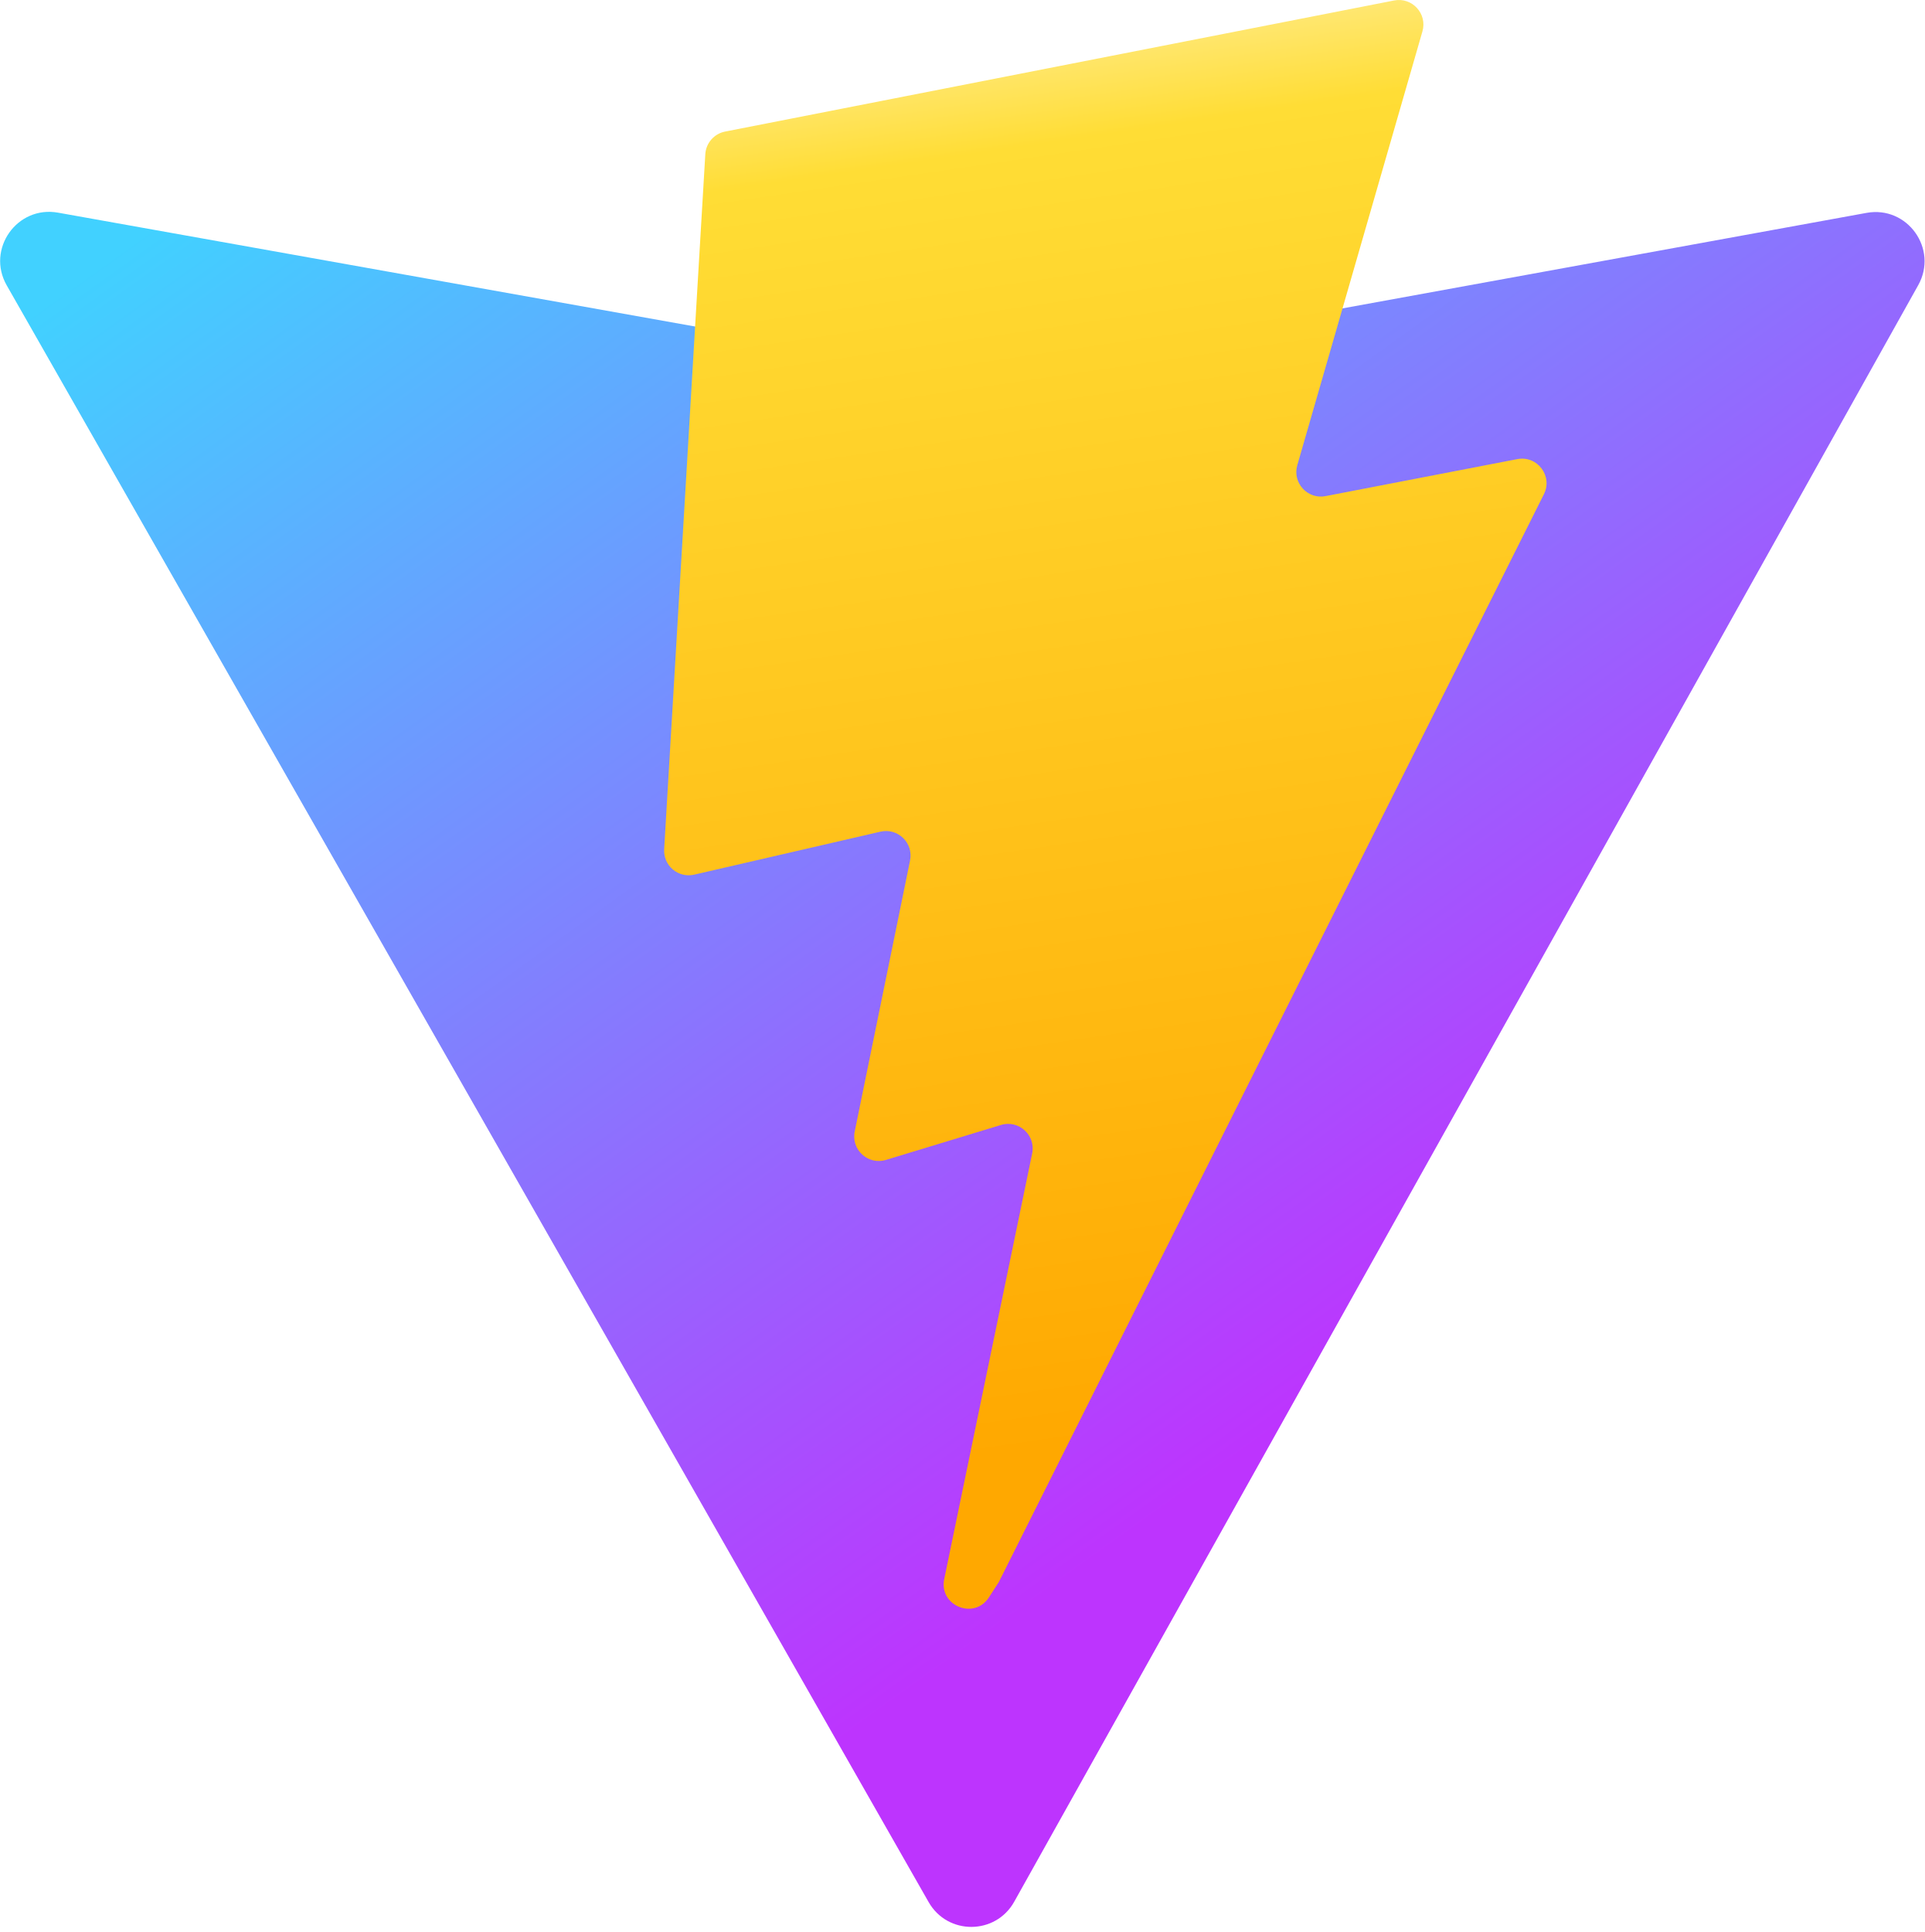
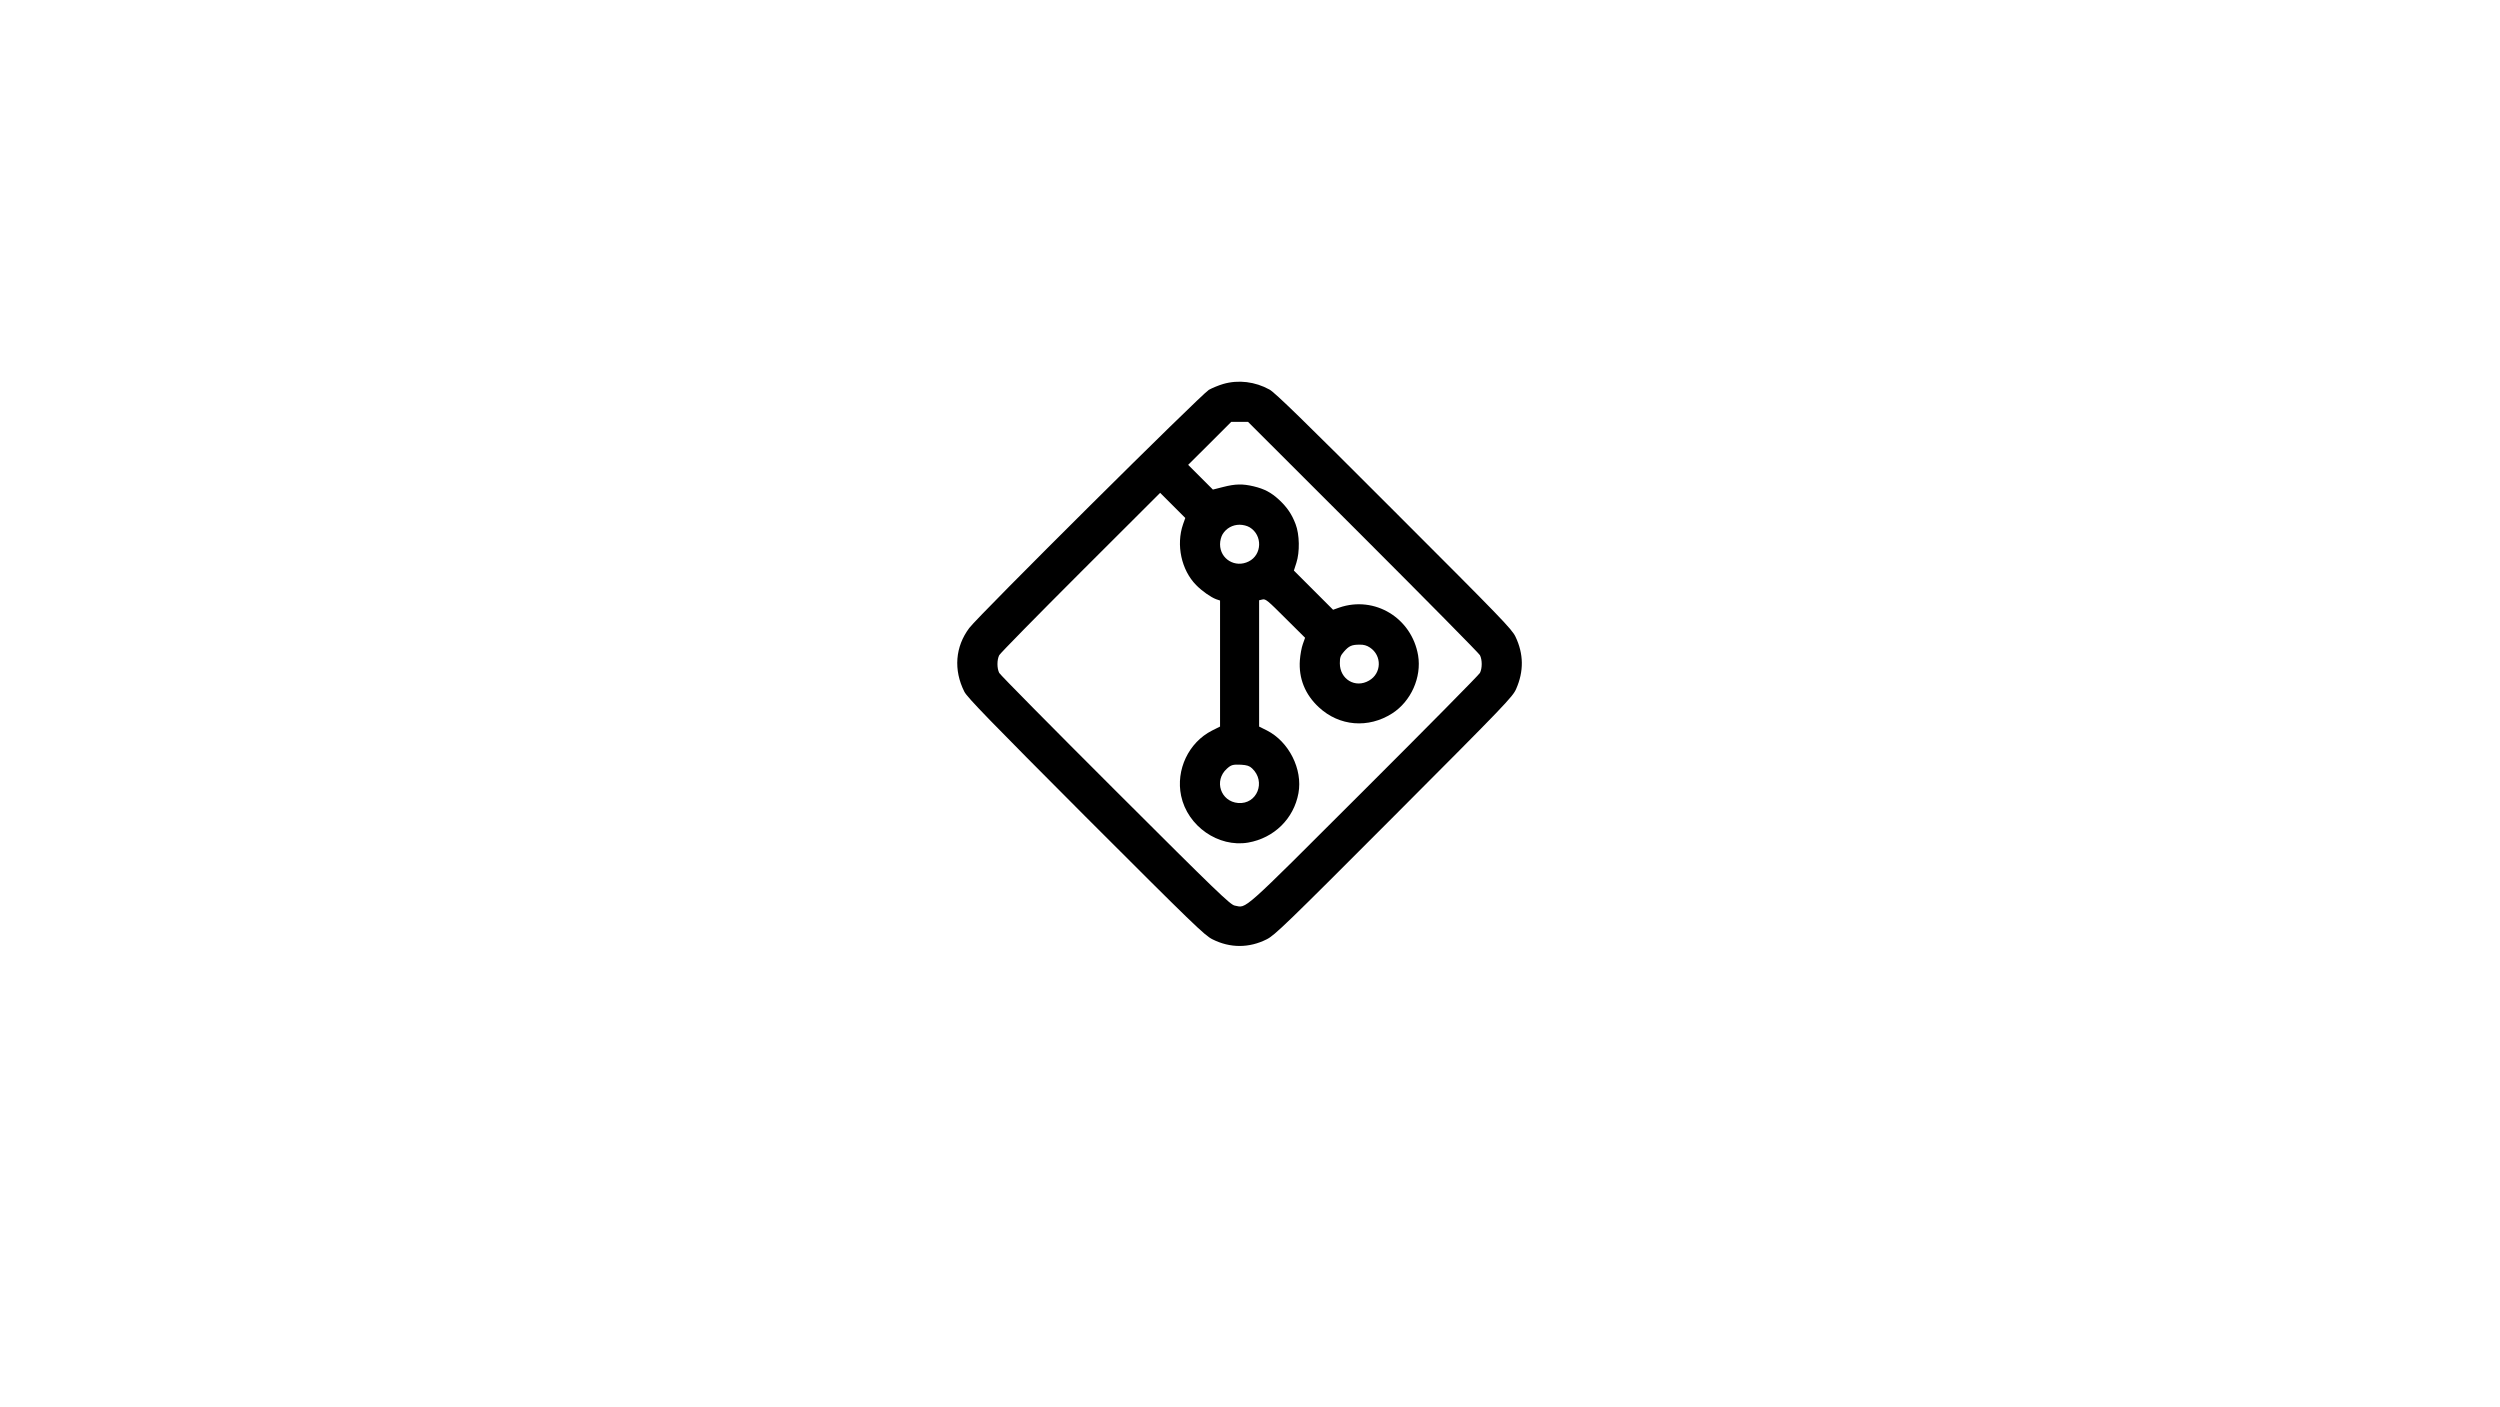
- <svg xmlns="http://www.w3.org/2000/svg" aria-hidden="true" role="img" class="iconify iconify--logos" width="31.88" height="32" preserveAspectRatio="xMidYMid meet" viewBox="0 0 256 257">
-   <defs>
-     <linearGradient id="IconifyId1813088fe1fbc01fb466" x1="-.828%" x2="57.636%" y1="7.652%" y2="78.411%">
-       <stop offset="0%" stop-color="#41D1FF" />
-       <stop offset="100%" stop-color="#BD34FE" />
-     </linearGradient>
-     <linearGradient id="IconifyId1813088fe1fbc01fb467" x1="43.376%" x2="50.316%" y1="2.242%" y2="89.03%">
-       <stop offset="0%" stop-color="#FFEA83" />
-       <stop offset="8.333%" stop-color="#FFDD35" />
-       <stop offset="100%" stop-color="#FFA800" />
-     </linearGradient>
-   </defs>
-   <path fill="url(#IconifyId1813088fe1fbc01fb466)" d="M255.153 37.938L134.897 252.976c-2.483 4.44-8.862 4.466-11.382.048L.875 37.958c-2.746-4.814 1.371-10.646 6.827-9.67l120.385 21.517a6.537 6.537 0 0 0 2.322-.004l117.867-21.483c5.438-.991 9.574 4.796 6.877 9.62Z" />
-   <path fill="url(#IconifyId1813088fe1fbc01fb467)" d="M185.432.063L96.44 17.501a3.268 3.268 0 0 0-2.634 3.014l-5.474 92.456a3.268 3.268 0 0 0 3.997 3.378l24.777-5.718c2.318-.535 4.413 1.507 3.936 3.838l-7.361 36.047c-.495 2.426 1.782 4.5 4.151 3.78l15.304-4.649c2.372-.72 4.652 1.36 4.15 3.788l-11.698 56.621c-.732 3.542 3.979 5.473 5.943 2.437l1.313-2.028l72.516-144.72c1.215-2.423-.88-5.186-3.54-4.672l-25.505 4.922c-2.396.462-4.435-1.77-3.759-4.114l16.646-57.705c.677-2.35-1.37-4.583-3.769-4.113Z" />
+ <svg xmlns="http://www.w3.org/2000/svg" version="1.0" width="1920pt" height="1080pt" viewBox="0 0 1920 1080" preserveAspectRatio="xMidYMid meet">
+   <g transform="translate(0,1080) scale(0.1,-0.1)" fill="#000000" stroke="none">
+     <path d="M9394 7851 c-34 -10 -83 -30 -110 -45 -57 -33 -1770 -1735 -1840 -1829 -108 -144 -122 -322 -38 -489 21 -43 201 -228 932 -961 826 -826 913 -911 974 -941 135 -68 281 -68 416 0 61 30 148 114 978 946 859 861 912 917 938 977 60 136 58 269 -5 401 -29 60 -104 137 -933 966 -686 687 -914 909 -956 932 -110 61 -239 77 -356 43z m1074 -1173 c486 -486 890 -895 898 -910 18 -35 18 -101 0 -136 -8 -15 -410 -422 -893 -904 -954 -953 -896 -901 -990 -883 -34 6 -136 104 -916 883 -483 482 -885 889 -893 904 -18 35 -18 101 0 136 8 15 289 301 625 637 l611 610 96 -96 97 -97 -17 -48 c-55 -159 -13 -352 100 -467 46 -47 114 -94 154 -109 l30 -10 0 -484 0 -484 -62 -31 c-179 -91 -279 -301 -237 -501 49 -233 286 -398 515 -359 199 35 350 183 386 379 34 184 -73 396 -242 482 l-60 30 0 485 0 485 26 6 c24 6 41 -9 176 -144 l151 -150 -17 -48 c-10 -27 -20 -83 -23 -124 -10 -140 40 -264 146 -362 157 -146 380 -164 563 -47 145 93 227 278 199 446 -49 287 -333 460 -605 367 l-48 -17 -151 151 -150 150 19 59 c27 83 25 218 -6 298 -29 76 -64 128 -127 187 -61 56 -112 83 -195 103 -85 20 -140 19 -234 -5 l-79 -20 -95 95 -95 95 166 165 165 165 64 0 65 0 883 -882z m-870 72 c100 -61 95 -211 -8 -262 -103 -52 -220 18 -220 132 0 27 8 58 20 78 28 45 76 72 130 72 27 0 58 -8 78 -20z m923 -923 c94 -62 90 -199 -7 -254 -105 -61 -224 10 -224 133 0 46 5 59 32 90 38 43 59 53 119 53 32 1 56 -6 80 -22z m-905 -928 c109 -102 38 -278 -107 -266 -135 11 -188 172 -87 263 33 30 46 34 110 31 45 -3 64 -9 84 -28z" />
+   </g>
</svg>
